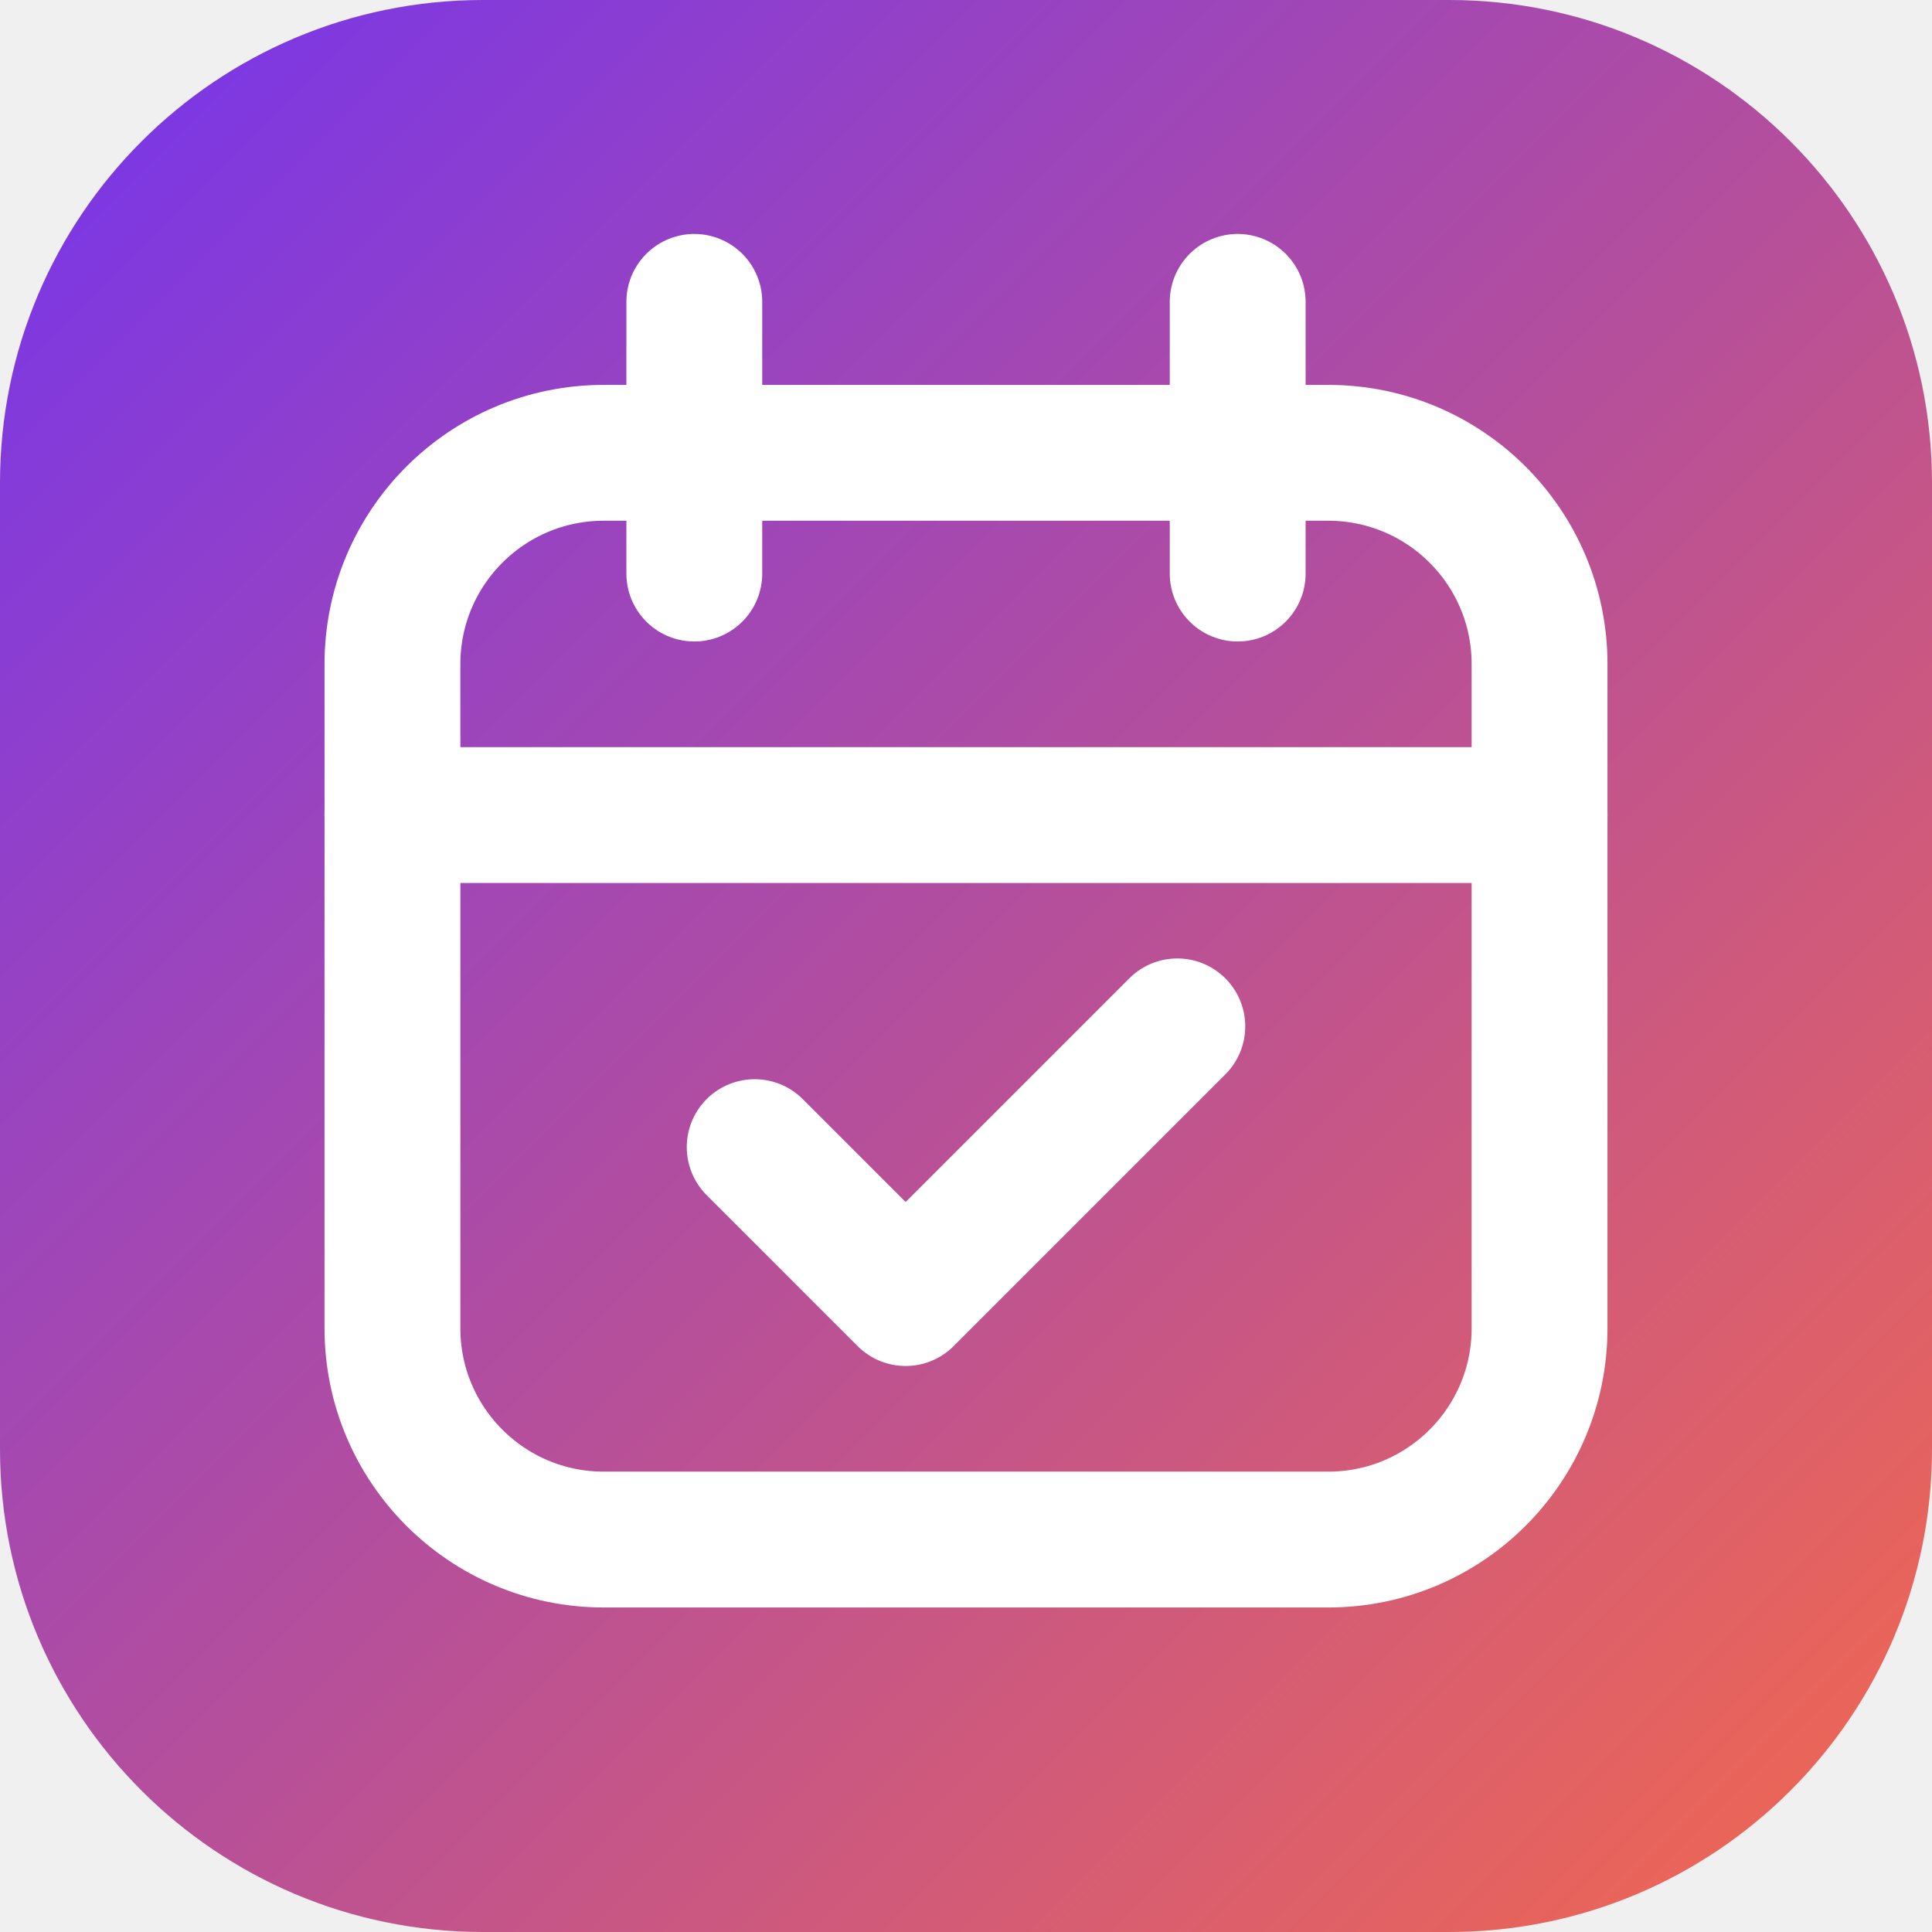
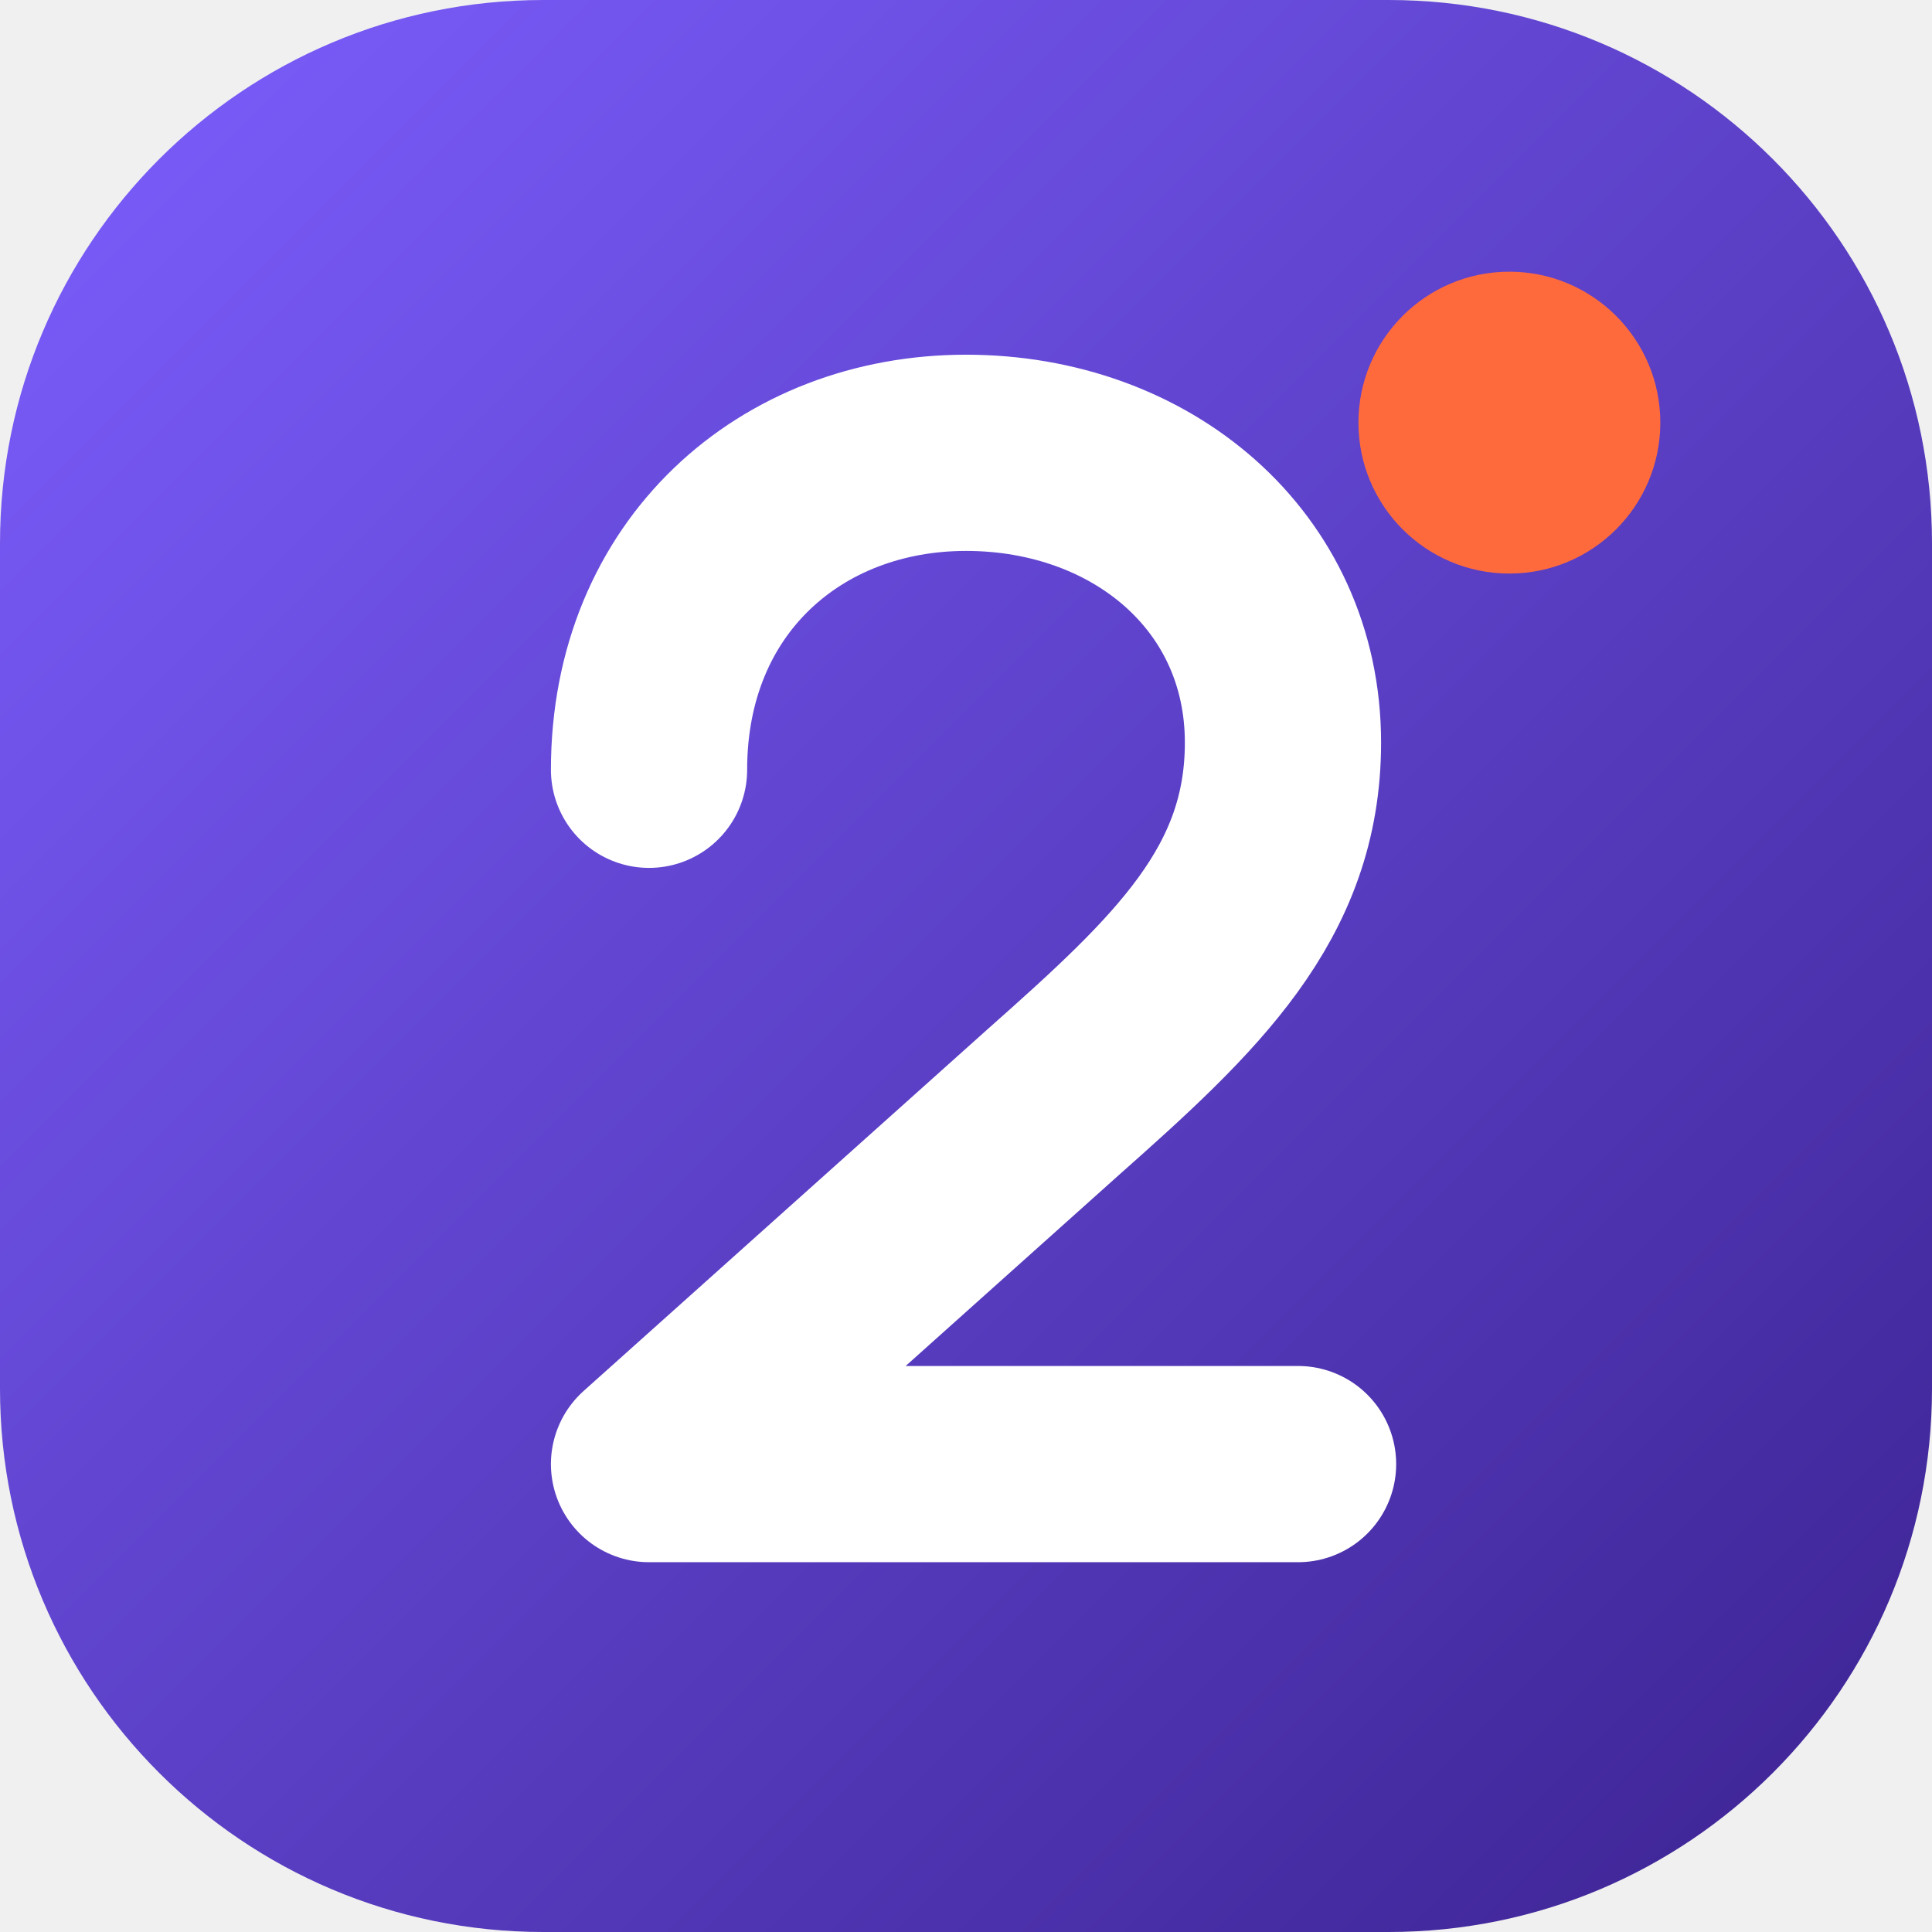
<svg xmlns="http://www.w3.org/2000/svg" viewBox="0 0 64 64">
  <defs>
    <linearGradient id="g" x1="0" y1="0" x2="1" y2="1">
-       <stop offset="0" stop-color="#7434ee" />
-       <stop offset="1" stop-color="#f4694c" />
+       <stop offset="0" stop-color="#7d5fff" />
+       <stop offset="1" stop-color="#3b2290" />
    </linearGradient>
  </defs>
-   <rect width="64" height="64" rx="16" fill="url(#g)" />
-   <g fill="none" stroke="#fff" stroke-width="4.5" stroke-linecap="round" stroke-linejoin="round">
-     <rect x="13" y="15" width="38" height="36" rx="7" />
-     <path d="M23 10v9M41 10v9M13 27h38" />
-     <path d="m25 38 5 5 9-9" />
-   </g>
+   <rect width="64" height="64" rx="18" fill="url(#g)" />
+   <path d="M21.5 25.5c0-6.4 4.7-10.5 10.5-10.5s10.5 3.9 10.5 9.6c0 5-3.2 8-7.6 11.9L21.5 48.5h21.5" fill="none" stroke="#fff" stroke-width="6.5" stroke-linecap="round" stroke-linejoin="round" />
+   <circle cx="50" cy="14" r="5" fill="#ff6a3d" />
</svg>
